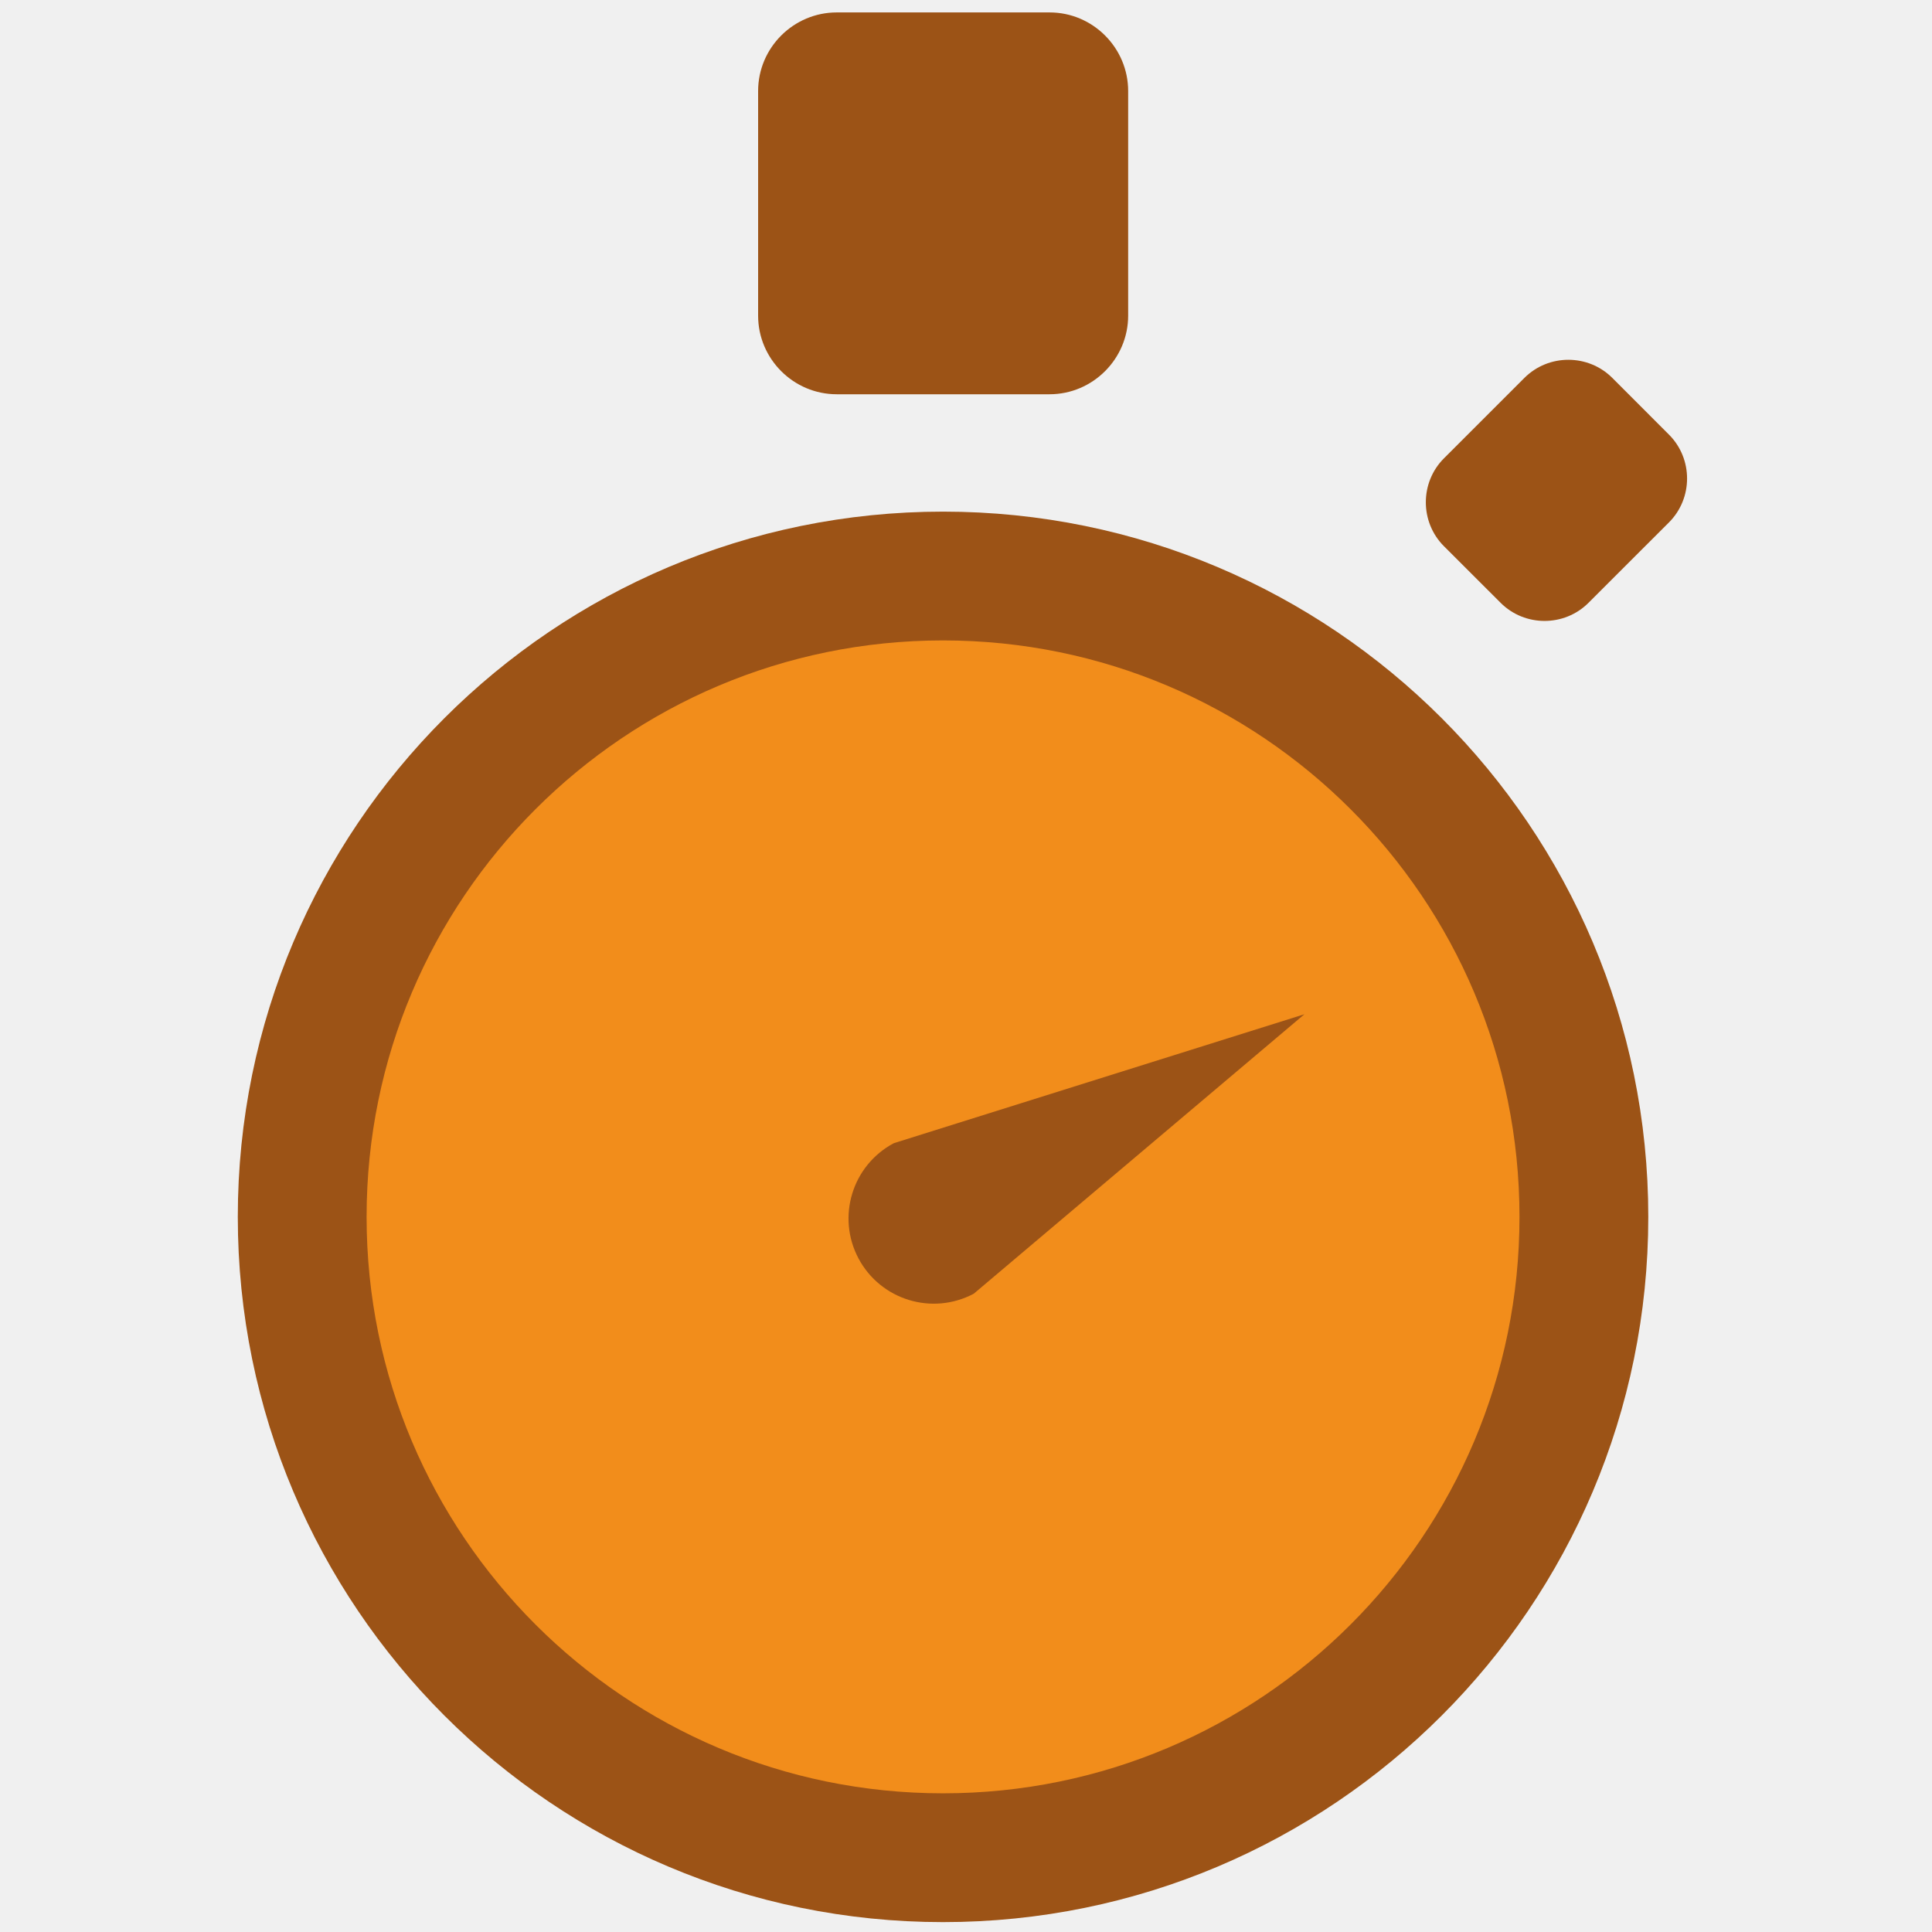
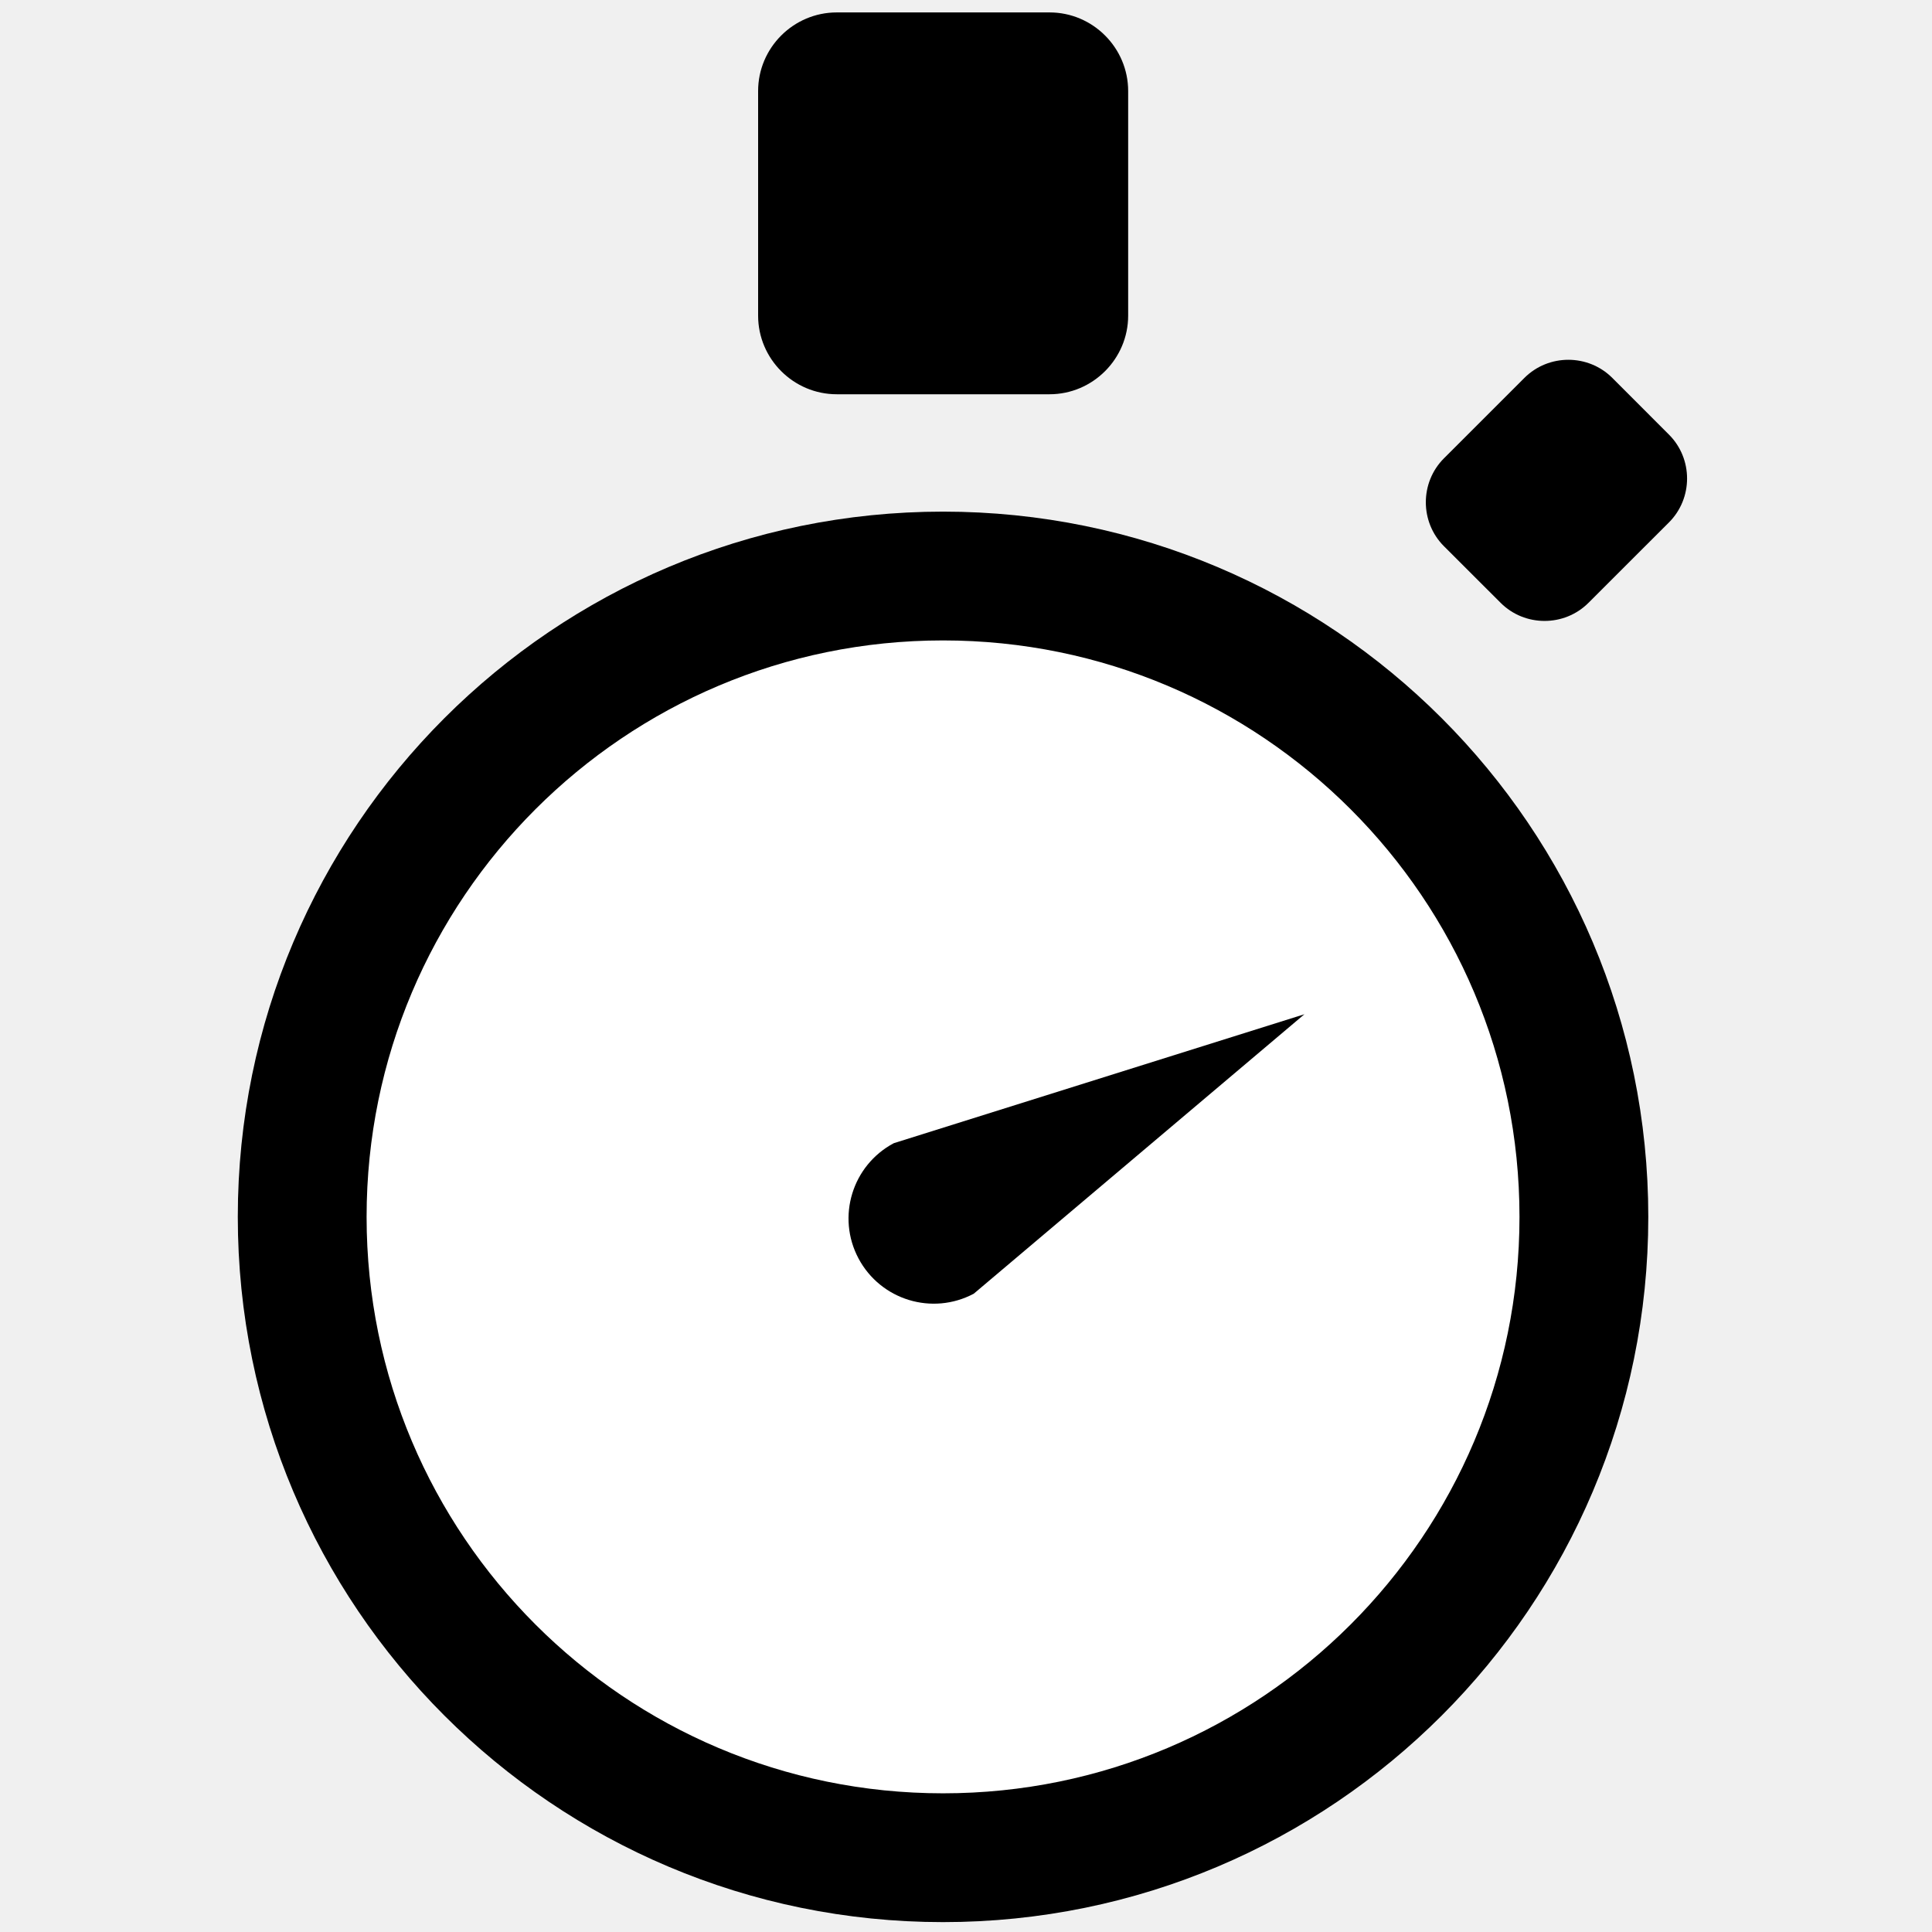
<svg xmlns="http://www.w3.org/2000/svg" version="1.1" id="Layer_1" x="0px" y="0px" width="60px" height="60px" viewBox="0 0 60 60" enable-background="new 0 0 60 60" xml:space="preserve">
  <g>
-     <circle fill="#F28D1B" stroke="#9C5316" stroke-width="4" stroke-miterlimit="10" cx="29.287" cy="37.791" r="19.902" />
+     <circle fill="#FFFFFF" stroke="#000000" stroke-width="4" stroke-miterlimit="10" cx="29.287" cy="37.791" r="19.902" />
    <g>
-       <path fill="#9C5316" d="M35.036,9.803c0,1.344-1.102,2.441-2.44,2.441h-6.61c-1.345,0-2.442-1.099-2.442-2.441V2.827    c0-1.345,1.1-2.441,2.442-2.441h6.61c1.344,0,2.44,1.1,2.44,2.441V9.803z" />
+       <path fill="#000000" d="M35.036,9.803c0,1.344-1.102,2.441-2.44,2.441h-6.61c-1.345,0-2.442-1.099-2.442-2.441V2.827    c0-1.345,1.1-2.441,2.442-2.441h6.61c1.344,0,2.44,1.1,2.44,2.441V9.803z" />
    </g>
    <g>
-       <path fill="#9C5316" d="M49.332,18.721c-0.75,0.75-1.979,0.75-2.729,0l-1.76-1.758c-0.75-0.75-0.75-1.979,0-2.729l2.499-2.498    c0.75-0.75,1.979-0.75,2.729,0l1.76,1.761c0.75,0.75,0.75,1.977,0,2.727L49.332,18.721z" />
+       <path fill="#000000" d="M49.332,18.721c-0.75,0.75-1.979,0.75-2.729,0l-1.76-1.758c-0.75-0.75-0.75-1.979,0-2.729l2.499-2.498    c0.75-0.75,1.979-0.75,2.729,0l1.76,1.761c0.75,0.75,0.75,1.977,0,2.727L49.332,18.721z" />
    </g>
-     <path fill="#9C5316" d="M30.241,40.177c-1.291,0.686-2.891,0.196-3.579-1.094c-0.687-1.29-0.196-2.893,1.095-3.58l12.753-4.005   L30.241,40.177z" />
+     <path fill="#000000" d="M30.241,40.177c-1.291,0.686-2.891,0.196-3.579-1.094c-0.687-1.29-0.196-2.893,1.095-3.58l12.753-4.005   L30.241,40.177z" />
  </g>
</svg>
